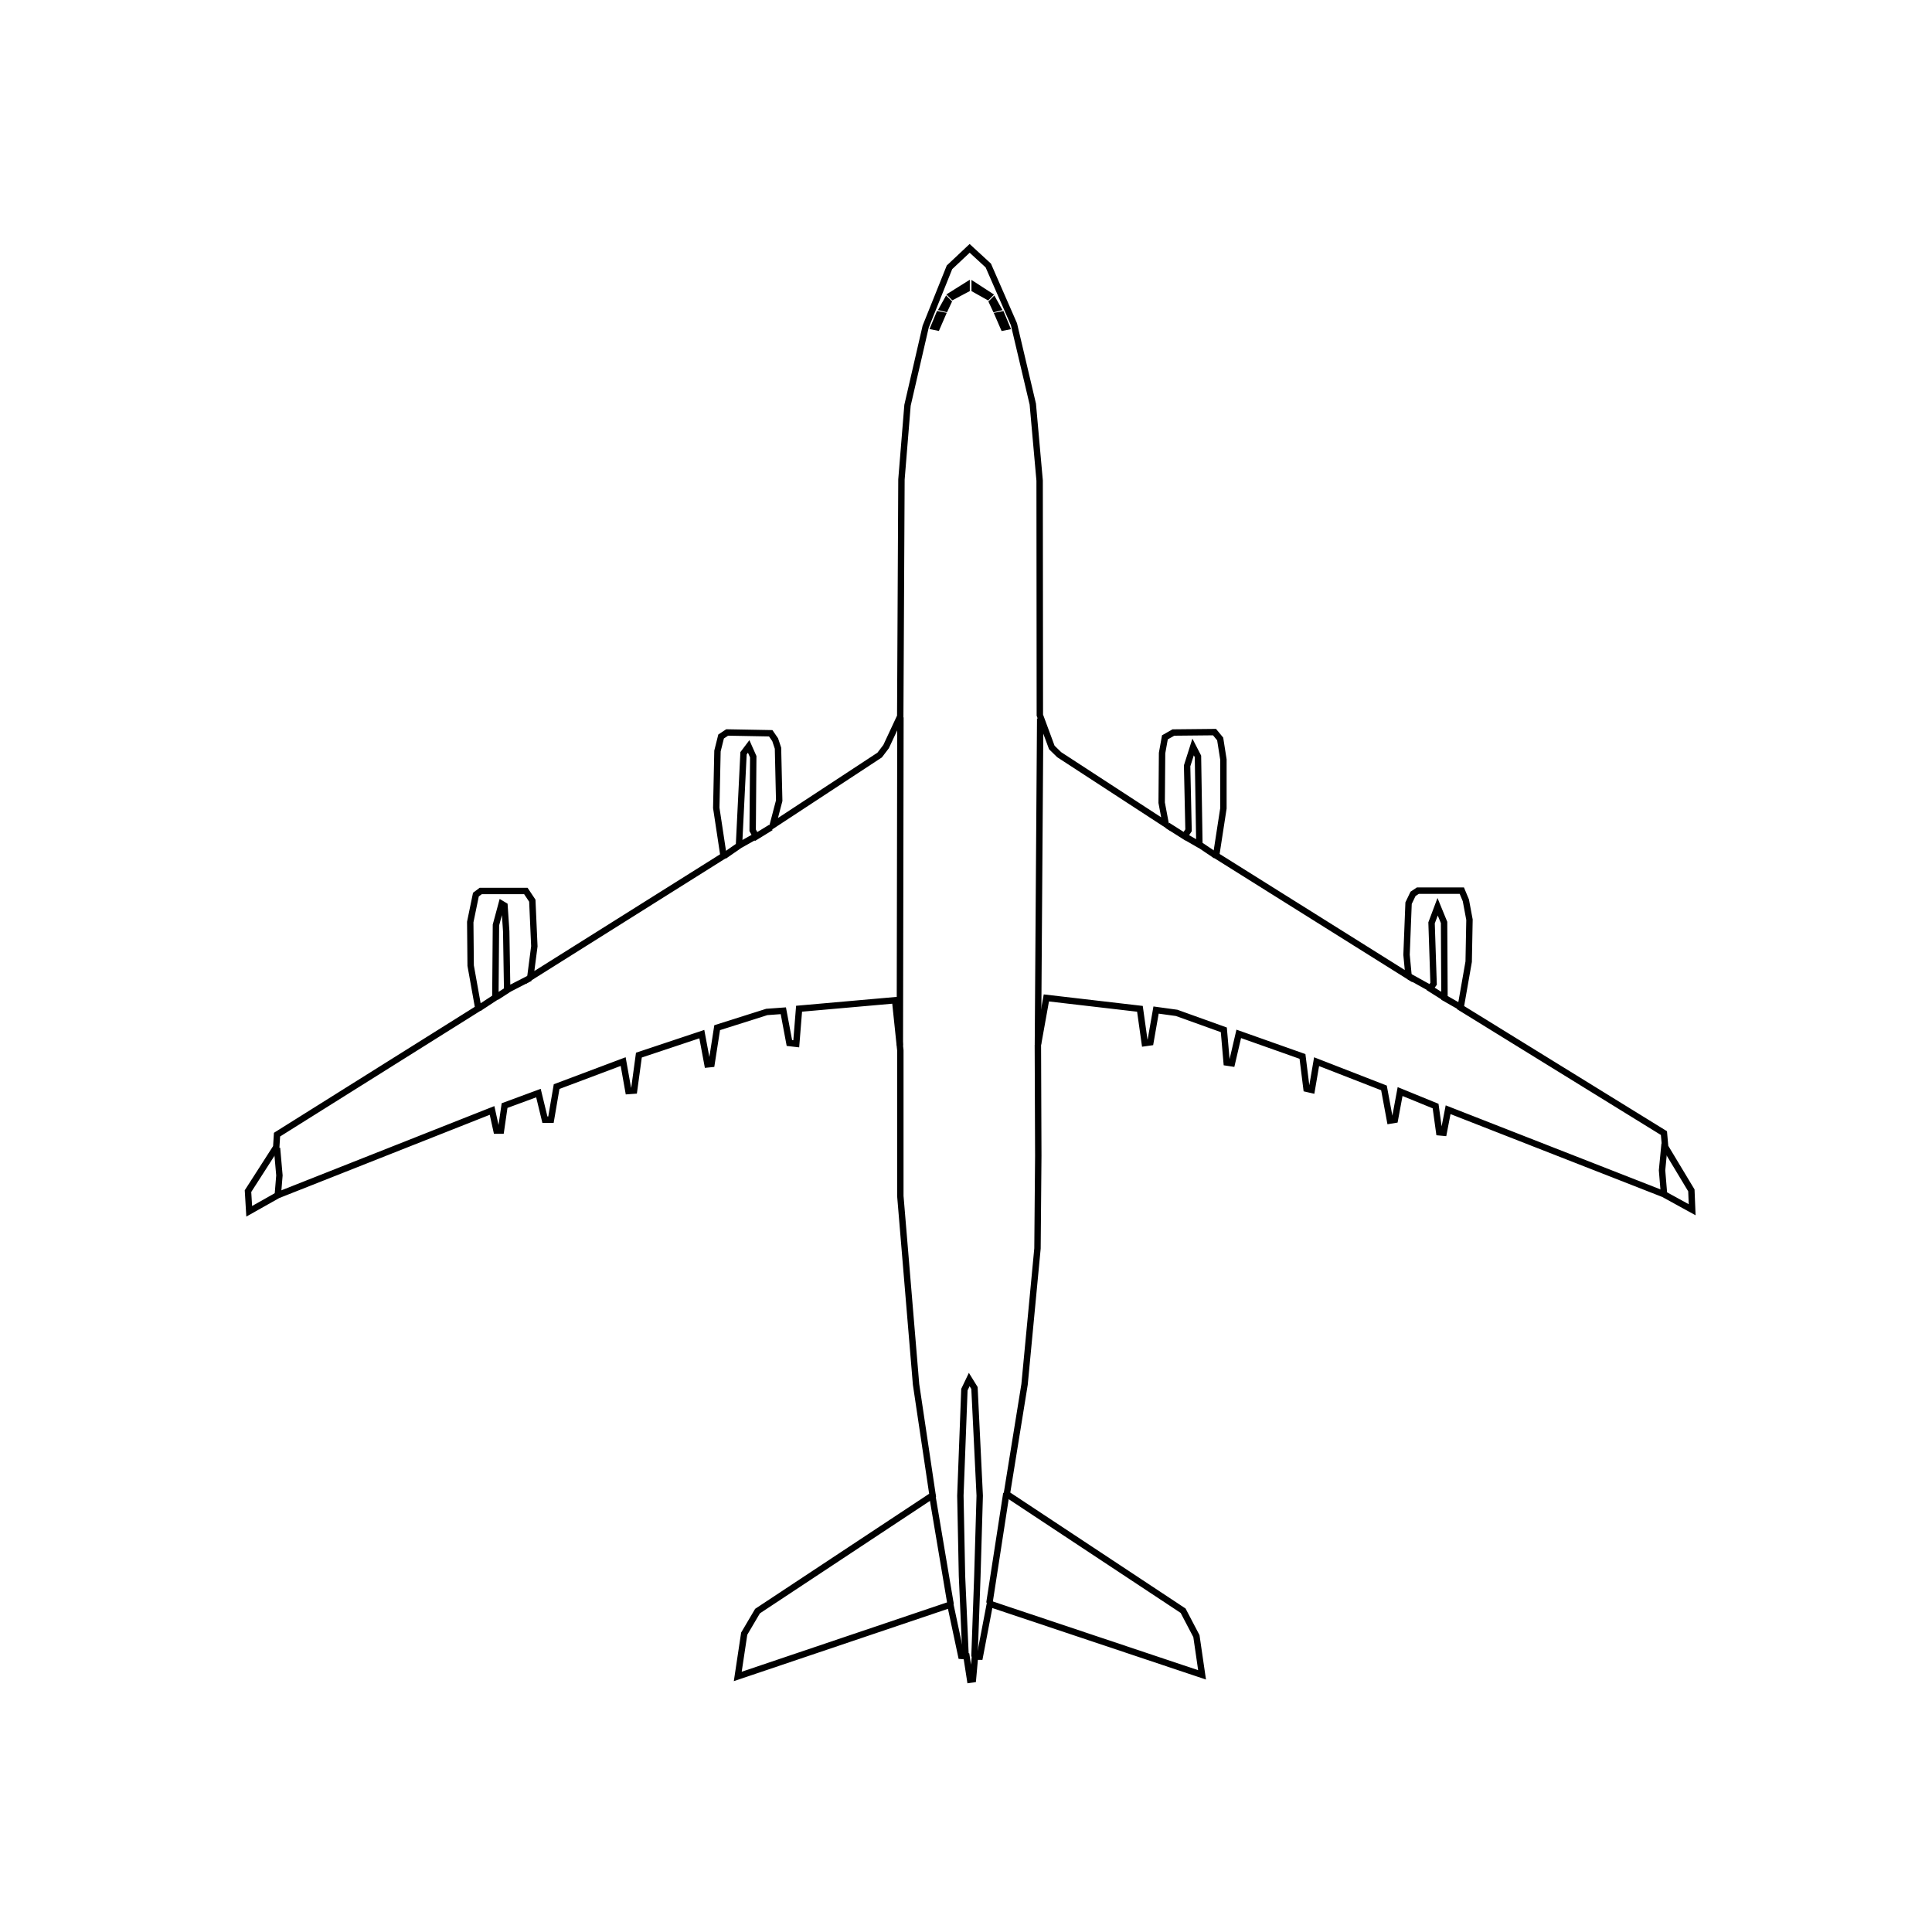
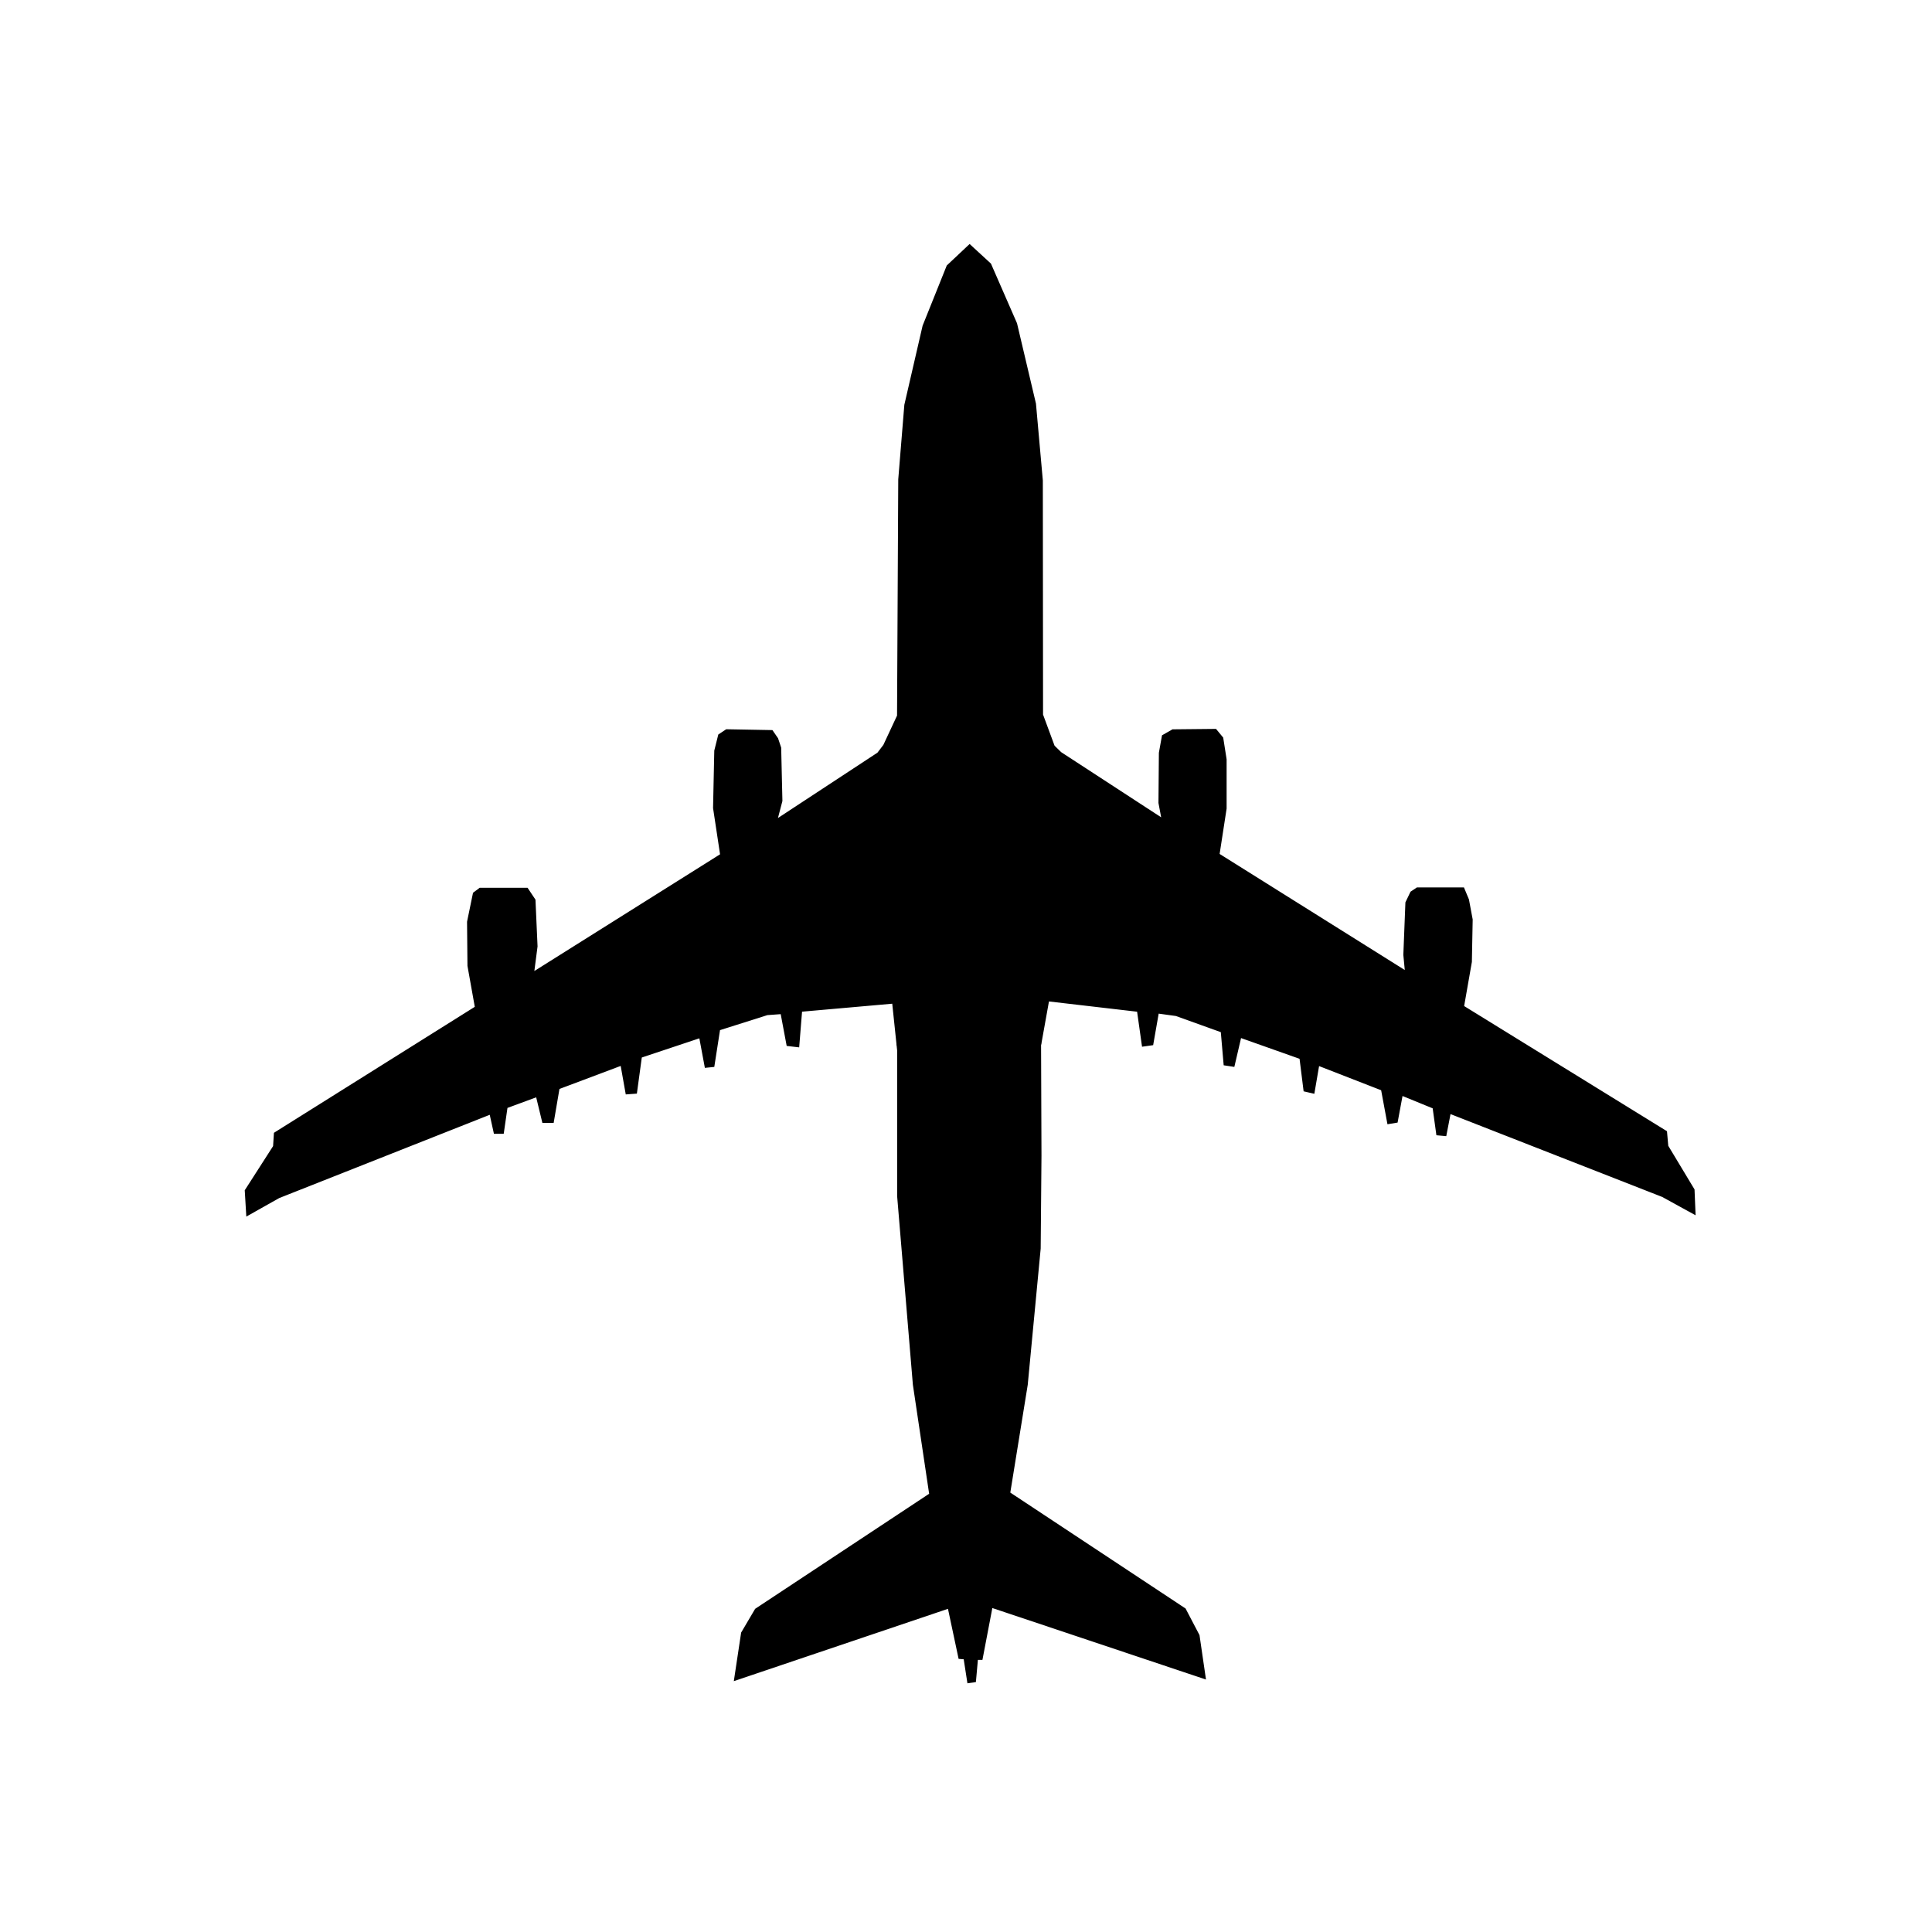
<svg xmlns="http://www.w3.org/2000/svg" width="80mm" height="80mm" viewBox="-10 -10 80 80" version="1.1" id="svg1542">
  <defs id="defs1536" />
  <g id="layer6" style="display:inline">
-     <path style="fill:none;stroke:#000000;stroke-width:0.265px;stroke-linecap:butt;stroke-linejoin:miter;stroke-opacity:1" d="m 30.151,0.284 -0.835,0.785 -0.986,2.456 -0.752,3.257 -0.251,3.074 -0.05,9.805 -0.585,1.253 -0.267,0.351 -4.427,2.907 0.267,-1.019 -0.05,-2.172 -0.117,-0.351 -0.184,-0.267 -1.804,-0.033 -0.251,0.167 -0.15,0.601 -0.05,2.355 0.301,1.988 -8.001,5.028 0.167,-1.286 -0.084,-1.888 -0.267,-0.401 H 9.906 l -0.2,0.15 -0.234,1.136 0.017,1.804 0.317,1.771 -8.335,5.228 -0.033,0.518 -1.169,1.821 0.05,0.835 1.186,-0.668 8.87,-3.508 0.184,0.835 h 0.184 l 0.15,-1.036 1.403,-0.518 0.267,1.102 h 0.251 l 0.234,-1.37 2.756,-1.036 0.217,1.219 0.234,-0.017 0.2,-1.47 2.606,-0.869 0.234,1.253 0.167,-0.017 0.234,-1.503 2.055,-0.651 0.685,-0.05 0.251,1.336 0.284,0.033 0.117,-1.453 3.976,-0.351 0.217,2.071 V 39.523 l 0.651,7.801 0.685,4.594 -7.25,4.794 -0.551,0.935 -0.267,1.771 8.803,-2.973 0.451,2.121 0.217,0.017 0.15,0.969 0.117,-0.017 0.084,-0.935 h 0.2 l 0.418,-2.188 8.786,2.94 -0.234,-1.604 -0.551,-1.052 -7.3,-4.828 0.735,-4.544 0.535,-5.629 0.033,-3.842 -0.017,-4.577 0.351,-1.954 3.875,0.451 0.2,1.42 0.234,-0.033 0.234,-1.336 0.852,0.117 1.954,0.702 0.117,1.353 0.217,0.033 0.284,-1.219 2.639,0.935 0.167,1.336 0.217,0.05 0.2,-1.169 2.79,1.086 0.251,1.353 0.2,-0.033 0.217,-1.169 1.47,0.601 0.15,1.086 0.184,0.017 0.184,-0.952 8.92,3.491 1.186,0.651 -0.033,-0.802 -1.086,-1.804 -0.05,-0.568 -8.419,-5.195 0.334,-1.904 0.033,-1.737 -0.15,-0.802 -0.167,-0.401 h -1.821 l -0.2,0.134 -0.184,0.384 -0.084,2.138 0.084,0.885 -7.968,-4.995 0.301,-1.954 v -2.021 l -0.134,-0.852 -0.234,-0.284 -1.704,0.017 -0.351,0.2 -0.117,0.651 -0.017,2.055 0.167,0.885 -4.41,-2.873 -0.306,-0.299 -0.495,-1.338 -0.009,-9.713 -0.283,-3.166 -0.78,-3.307 -1.063,-2.433 z" id="path3199" />
+     <path style="fill:#000000;stroke:#000000;stroke-width:0.265px;stroke-linecap:butt;stroke-linejoin:miter;stroke-opacity:1" d="m 30.151,0.284 -0.835,0.785 -0.986,2.456 -0.752,3.257 -0.251,3.074 -0.05,9.805 -0.585,1.253 -0.267,0.351 -4.427,2.907 0.267,-1.019 -0.05,-2.172 -0.117,-0.351 -0.184,-0.267 -1.804,-0.033 -0.251,0.167 -0.15,0.601 -0.05,2.355 0.301,1.988 -8.001,5.028 0.167,-1.286 -0.084,-1.888 -0.267,-0.401 H 9.906 l -0.2,0.15 -0.234,1.136 0.017,1.804 0.317,1.771 -8.335,5.228 -0.033,0.518 -1.169,1.821 0.05,0.835 1.186,-0.668 8.87,-3.508 0.184,0.835 h 0.184 l 0.15,-1.036 1.403,-0.518 0.267,1.102 h 0.251 l 0.234,-1.37 2.756,-1.036 0.217,1.219 0.234,-0.017 0.2,-1.47 2.606,-0.869 0.234,1.253 0.167,-0.017 0.234,-1.503 2.055,-0.651 0.685,-0.05 0.251,1.336 0.284,0.033 0.117,-1.453 3.976,-0.351 0.217,2.071 V 39.523 l 0.651,7.801 0.685,4.594 -7.25,4.794 -0.551,0.935 -0.267,1.771 8.803,-2.973 0.451,2.121 0.217,0.017 0.15,0.969 0.117,-0.017 0.084,-0.935 h 0.2 l 0.418,-2.188 8.786,2.94 -0.234,-1.604 -0.551,-1.052 -7.3,-4.828 0.735,-4.544 0.535,-5.629 0.033,-3.842 -0.017,-4.577 0.351,-1.954 3.875,0.451 0.2,1.42 0.234,-0.033 0.234,-1.336 0.852,0.117 1.954,0.702 0.117,1.353 0.217,0.033 0.284,-1.219 2.639,0.935 0.167,1.336 0.217,0.05 0.2,-1.169 2.79,1.086 0.251,1.353 0.2,-0.033 0.217,-1.169 1.47,0.601 0.15,1.086 0.184,0.017 0.184,-0.952 8.92,3.491 1.186,0.651 -0.033,-0.802 -1.086,-1.804 -0.05,-0.568 -8.419,-5.195 0.334,-1.904 0.033,-1.737 -0.15,-0.802 -0.167,-0.401 h -1.821 l -0.2,0.134 -0.184,0.384 -0.084,2.138 0.084,0.885 -7.968,-4.995 0.301,-1.954 v -2.021 l -0.134,-0.852 -0.234,-0.284 -1.704,0.017 -0.351,0.2 -0.117,0.651 -0.017,2.055 0.167,0.885 -4.41,-2.873 -0.306,-0.299 -0.495,-1.338 -0.009,-9.713 -0.283,-3.166 -0.78,-3.307 -1.063,-2.433 z" id="path3199" />
  </g>
  <g id="layer7">
-     <path id="path3268" style="fill:none;stroke:#000000;stroke-width:0.265px;stroke-linecap:butt;stroke-linejoin:miter;stroke-opacity:1" d="m 29.984,58.616 -0.15,-3.358 -0.067,-3.324 0.167,-4.393 0.2,-0.418 0.217,0.351 0.217,4.46 -0.098,3.342 -0.119,3.323 m 1.32,-6.765 -0.702,4.544 m -2.372,-4.493 0.768,4.56 m 29.563,-19.083 -0.106,1.098 0.083,1.004 m -9.761,-8.577 0.677,0.426 m -1.495,-0.894 0.902,0.501 0.134,-0.184 -0.084,-2.522 0.251,-0.668 0.267,0.651 0.017,3.124 0.702,0.401 m -11.441,-7.082 0.614,0.354 m -1.347,-0.815 0.709,0.449 0.165,-0.248 -0.059,-2.669 0.248,-0.78 0.201,0.39 0.059,3.65 0.685,0.461 M 1.47,37.535 1.57,38.671 1.503,39.489 M 10.557,31.287 11.008,30.995 M 9.827,31.75 l 0.685,-0.449 0.024,-3 0.236,-0.874 0.118,0.071 0.071,1.063 0.04,2.436 0.125,-0.074 0.827,-0.425 m 8.599,-5.457 0.756,-0.425 m -1.323,0.827 0.614,-0.425 0.189,-3.827 0.213,-0.283 0.189,0.425 -0.024,3.047 0.142,0.26 0.614,-0.378 m 11.15,-4.512 -0.094,13.489 m -5.693,-13.536 -0.024,13.584 m 3.691,-31.068 -0.058,0.058 -0.535,-0.301 -1.4e-5,-0.142 z m 0.359,0.535 -0.1,0.025 -0.125,-0.267 0.058,-0.058 z m 0.367,0.777 -0.125,0.025 -0.217,-0.501 0.134,-0.025 z m -2.279,-1.315 0.058,0.058 0.568,-0.301 5.3e-5,-0.15 z m -0.359,0.535 0.1,0.025 0.125,-0.267 -0.058,-0.058 z m -0.367,0.777 0.125,0.025 0.217,-0.501 -0.134,-0.025 z" />
+     <path id="path3268" style="fill:#000000;stroke:#000000;stroke-width:0.265px;stroke-linecap:butt;stroke-linejoin:miter;stroke-opacity:1" d="m 29.984,58.616 -0.15,-3.358 -0.067,-3.324 0.167,-4.393 0.2,-0.418 0.217,0.351 0.217,4.46 -0.098,3.342 -0.119,3.323 m 1.32,-6.765 -0.702,4.544 m -2.372,-4.493 0.768,4.56 m 29.563,-19.083 -0.106,1.098 0.083,1.004 m -9.761,-8.577 0.677,0.426 m -1.495,-0.894 0.902,0.501 0.134,-0.184 -0.084,-2.522 0.251,-0.668 0.267,0.651 0.017,3.124 0.702,0.401 m -11.441,-7.082 0.614,0.354 m -1.347,-0.815 0.709,0.449 0.165,-0.248 -0.059,-2.669 0.248,-0.78 0.201,0.39 0.059,3.65 0.685,0.461 M 1.47,37.535 1.57,38.671 1.503,39.489 M 10.557,31.287 11.008,30.995 M 9.827,31.75 l 0.685,-0.449 0.024,-3 0.236,-0.874 0.118,0.071 0.071,1.063 0.04,2.436 0.125,-0.074 0.827,-0.425 m 8.599,-5.457 0.756,-0.425 m -1.323,0.827 0.614,-0.425 0.189,-3.827 0.213,-0.283 0.189,0.425 -0.024,3.047 0.142,0.26 0.614,-0.378 m 11.15,-4.512 -0.094,13.489 m -5.693,-13.536 -0.024,13.584 m 3.691,-31.068 -0.058,0.058 -0.535,-0.301 -1.4e-5,-0.142 z m 0.359,0.535 -0.1,0.025 -0.125,-0.267 0.058,-0.058 z m 0.367,0.777 -0.125,0.025 -0.217,-0.501 0.134,-0.025 z m -2.279,-1.315 0.058,0.058 0.568,-0.301 5.3e-5,-0.15 z m -0.359,0.535 0.1,0.025 0.125,-0.267 -0.058,-0.058 z m -0.367,0.777 0.125,0.025 0.217,-0.501 -0.134,-0.025 z" />
  </g>
</svg>
